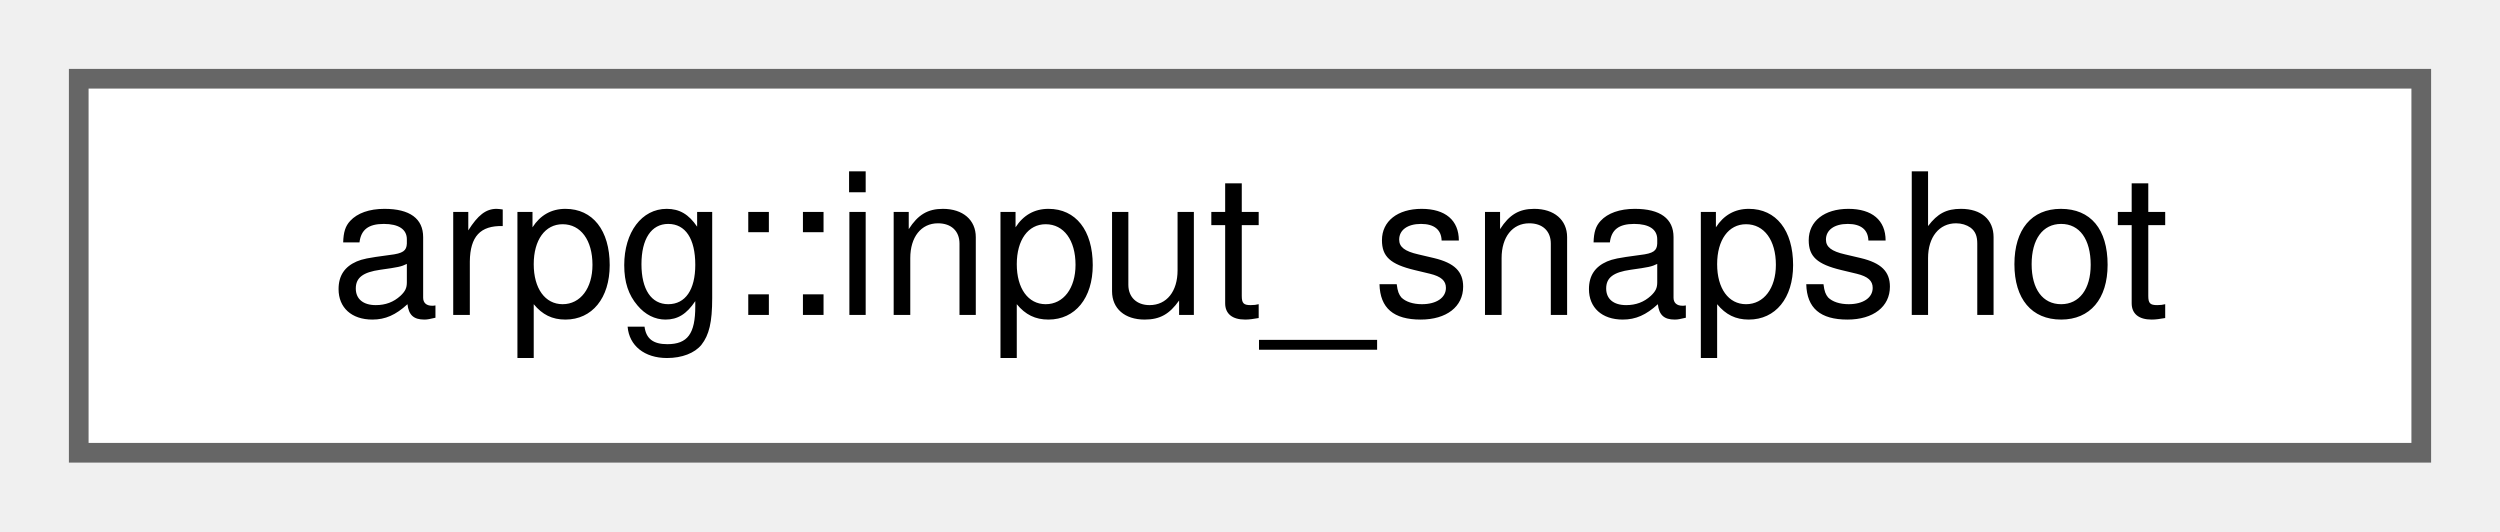
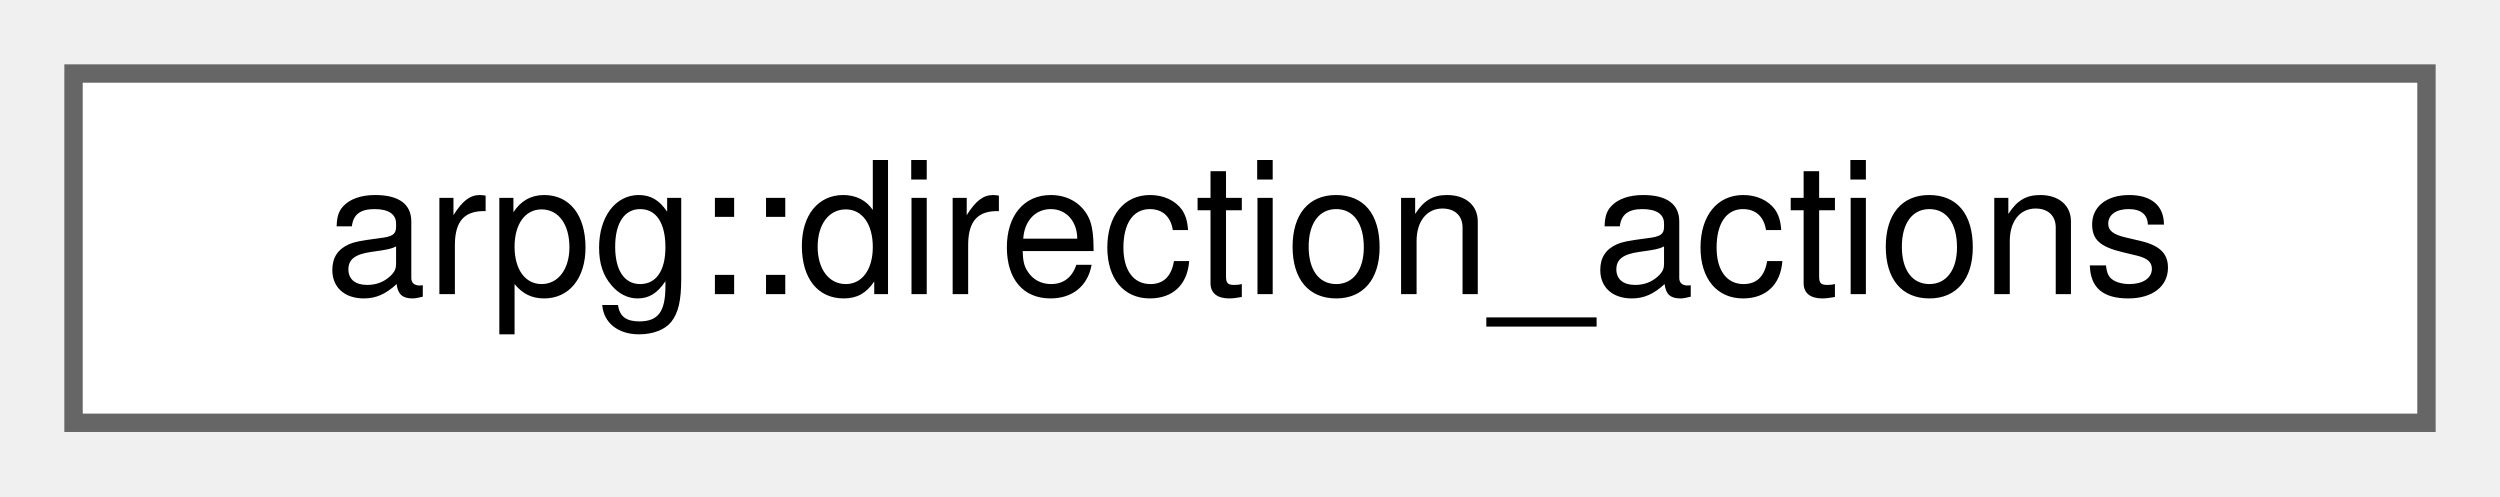
- <svg xmlns="http://www.w3.org/2000/svg" xmlns:xlink="http://www.w3.org/1999/xlink" width="127pt" height="27pt" viewBox="0.00 0.00 127.00 27.00">
+ <svg xmlns="http://www.w3.org/2000/svg" xmlns:xlink="http://www.w3.org/1999/xlink" width="136pt" height="27pt" viewBox="0.00 0.00 136.00 27.00">
  <g id="graph0" class="graph" transform="scale(1 1) rotate(0) translate(4 23)">
    <g id="Node000000" class="node">
      <g id="a_Node000000">
-         <a xlink:href="structarpg_1_1input__snapshot.html" target="_top" xlink:title="Raw input state of one rendered frame.">
-           <polygon fill="white" stroke="#666666" points="119,-19 0,-19 0,0 119,0 119,-19" />
-           <text text-anchor="middle" x="59.5" y="-7" font-family="Helvetica,sans-Serif" font-size="10.00">arpg::input_snapshot</text>
+         <a xlink:href="structarpg_1_1direction__actions.html" target="_top" xlink:title="Which four actions stand for the four directions.">
+           <polygon fill="white" stroke="#666666" points="128,-19 0,-19 0,0 128,0 128,-19" />
+           <text text-anchor="middle" x="64" y="-7" font-family="Helvetica,sans-Serif" font-size="10.00">arpg::direction_actions</text>
        </a>
      </g>
    </g>
  </g>
</svg>
